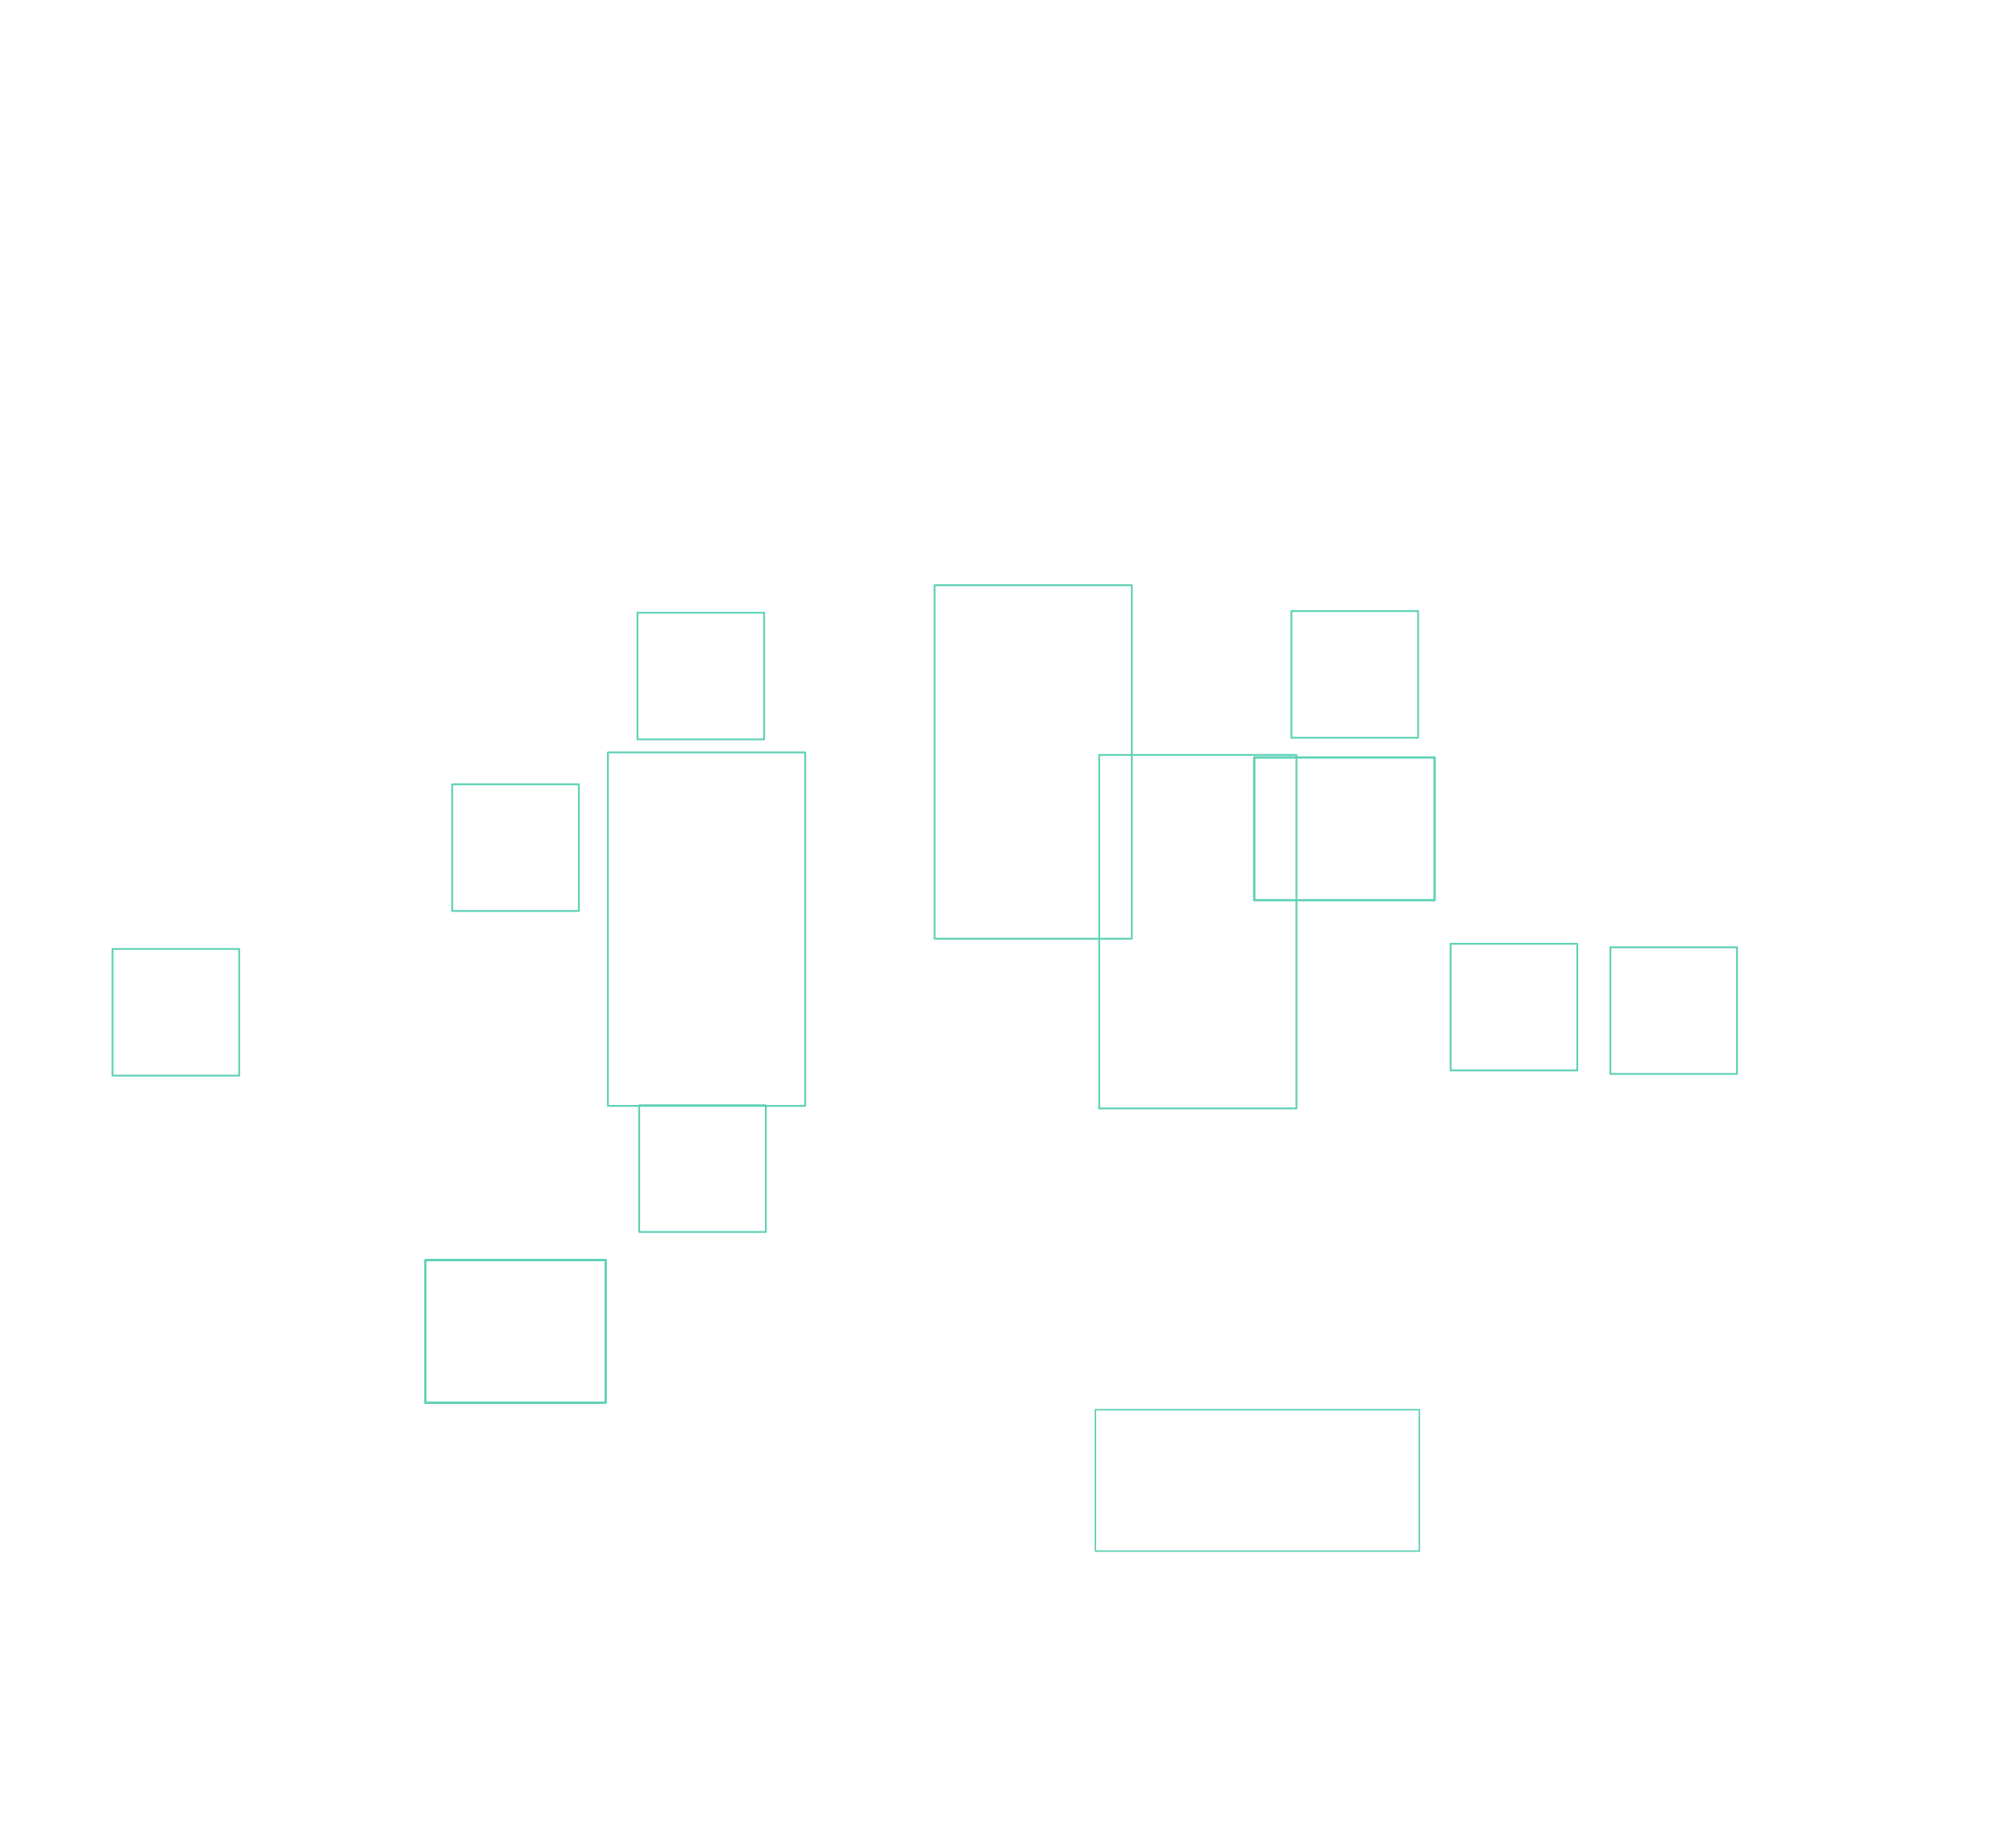
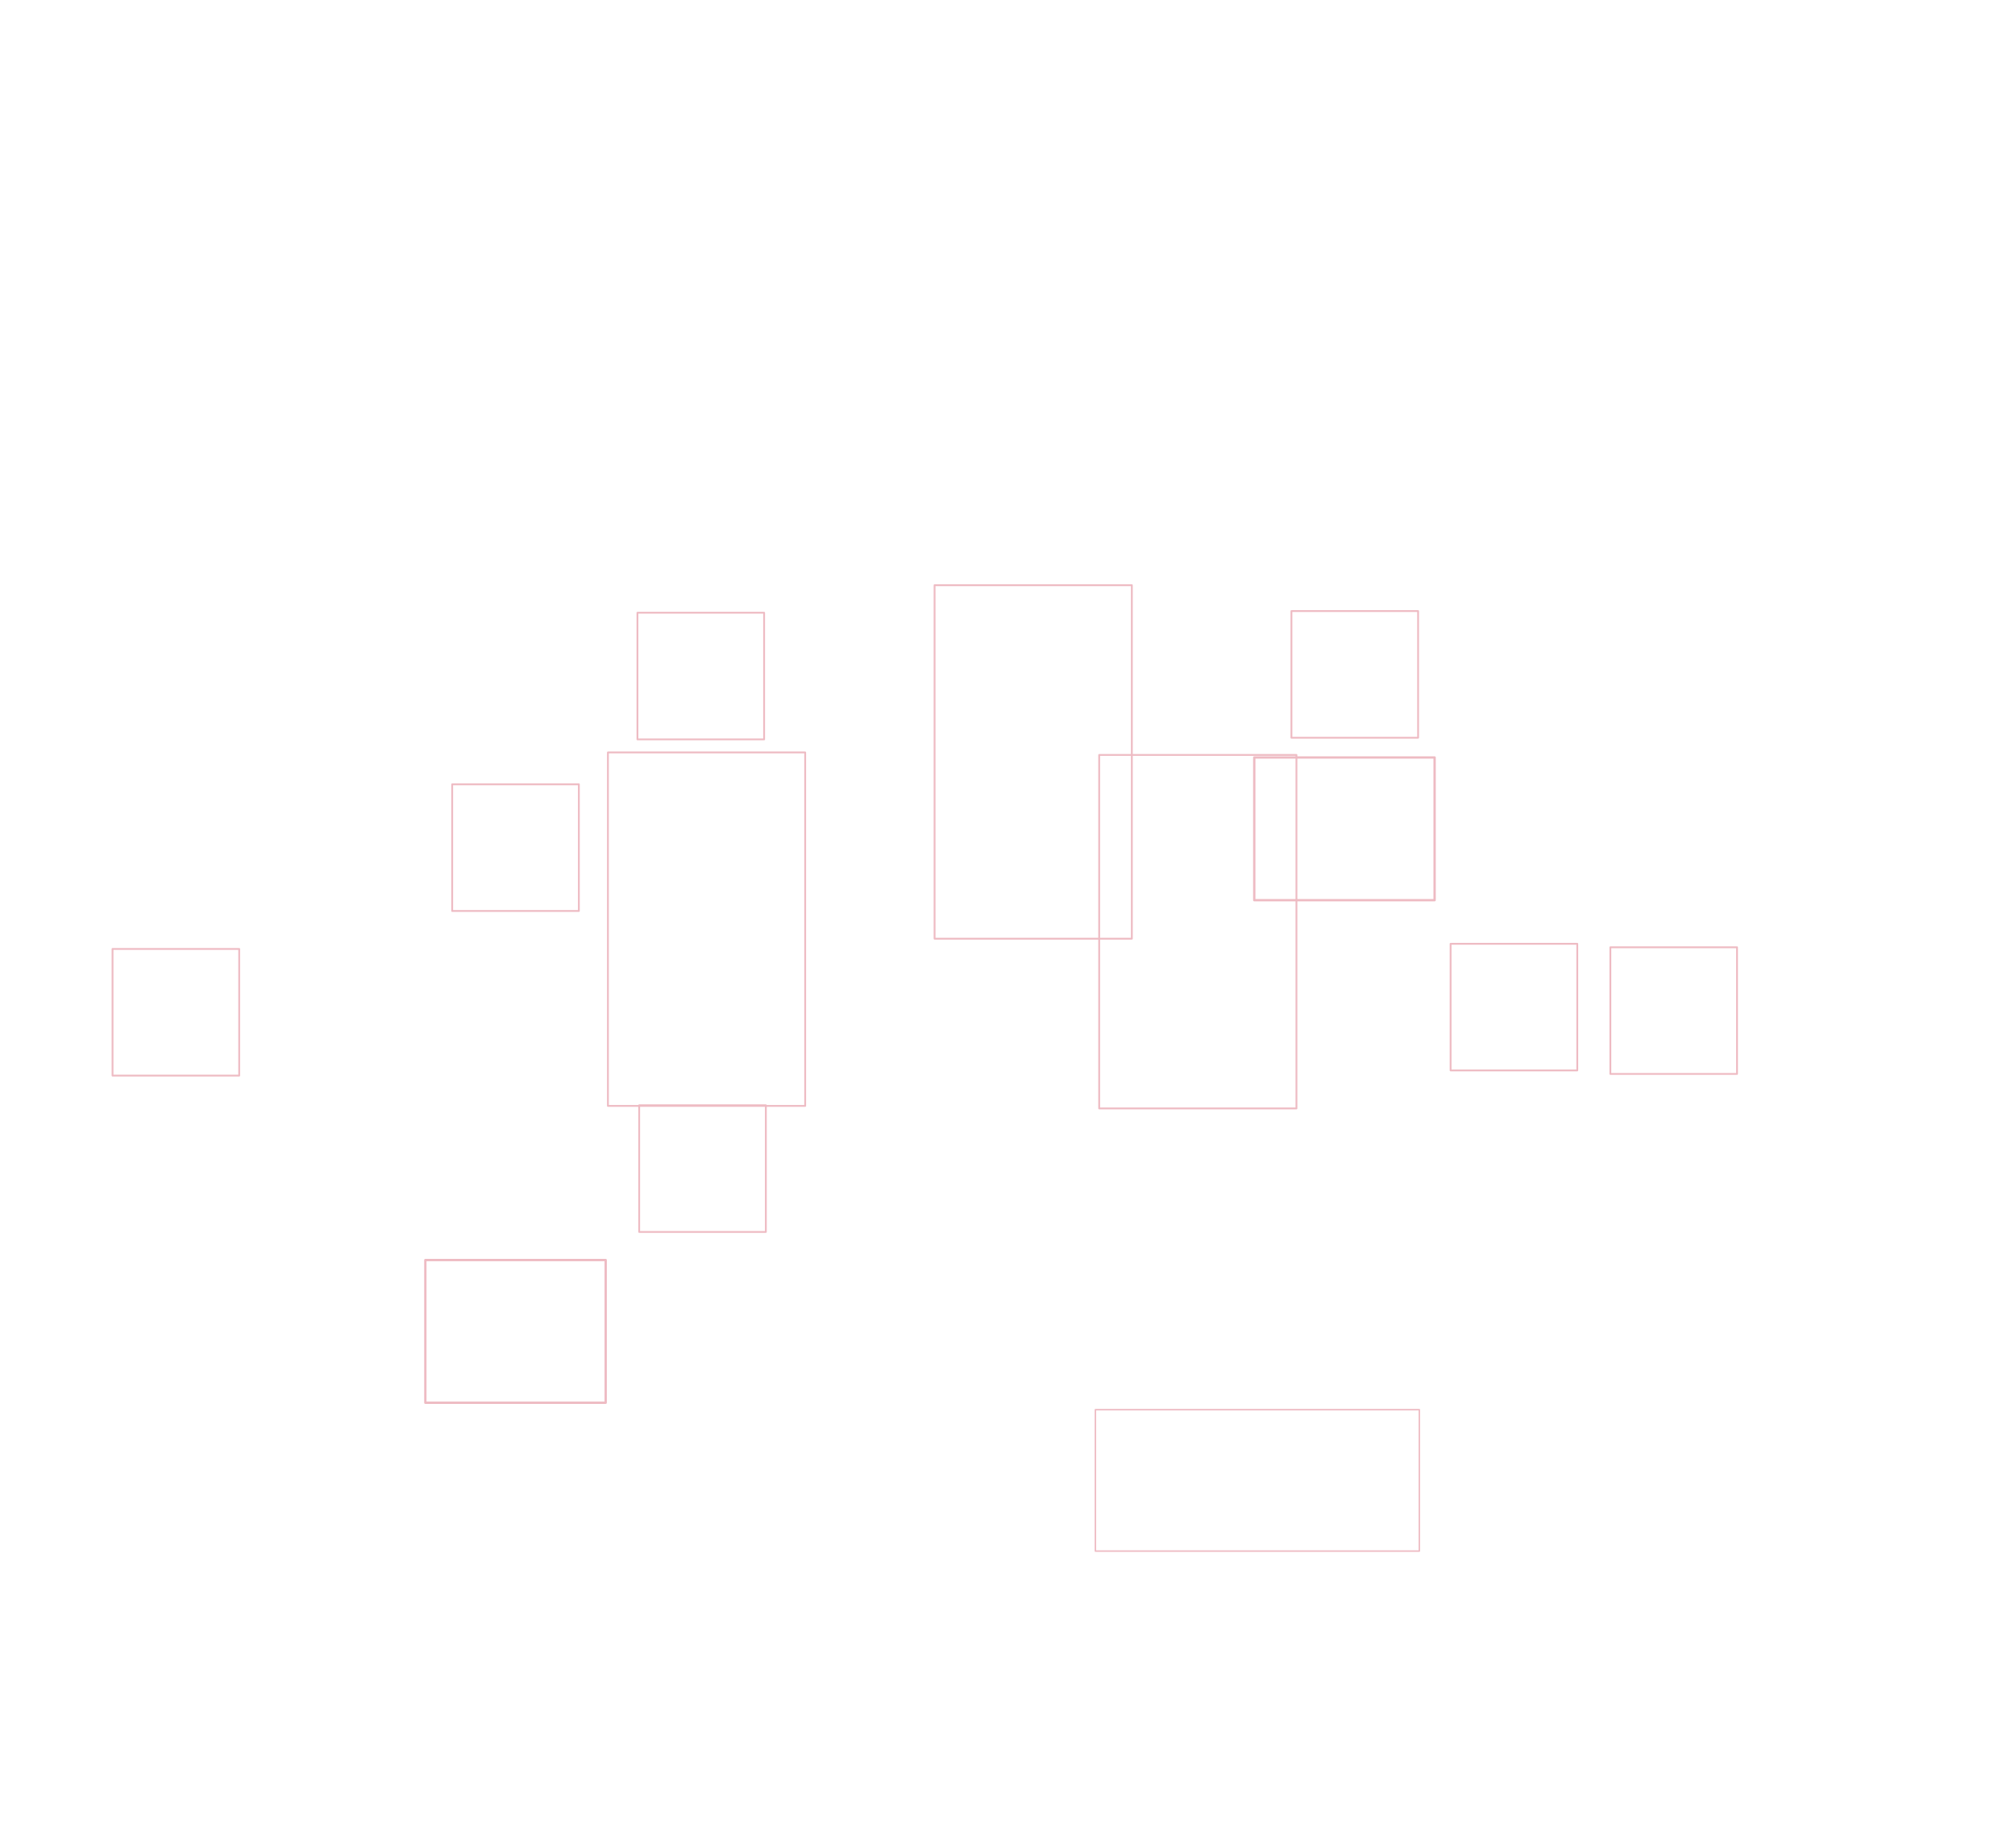
<svg xmlns="http://www.w3.org/2000/svg" width="615.29" height="564.22" version="1.1" viewBox="0 0 141.21 189.92">
  <rect x="-32.948" y="-7.1054e-15" width="207.11" height="189.92" fill-opacity="0" />
-   <g transform="translate(-33.881 -43.206)" fill="none" stroke="#5ed1b5" stroke-linejoin="round">
+   <g transform="translate(-33.881 -43.206)" fill="none" stroke="#eebbc3" stroke-linejoin="round">
    <g stroke-width=".188">
      <rect x="133.67" y="106.02" width="13.02" height="13.02" />
      <rect x="66.45" y="106.19" width="13.02" height="13.02" />
      <rect x="12.497" y="140.75" width="13.02" height="13.02" />
      <rect x="150.03" y="140.22" width="13.02" height="13.02" />
      <rect x="166.45" y="140.58" width="13.02" height="13.02" />
      <rect x="66.628" y="156.82" width="13.02" height="13.02" />
      <rect x="63.416" y="120.55" width="20.275" height="36.336" />
      <rect x="96.991" y="103.36" width="20.275" height="36.336" />
      <rect x="113.91" y="120.81" width="20.275" height="36.336" />
    </g>
    <rect x="113.52" y="188.11" width="33.296" height="14.539" stroke-width=".153" />
    <rect x="129.85" y="121.07" width="18.536" height="14.669" stroke-width=".239" />
    <rect x="44.65" y="172.73" width="18.536" height="14.669" stroke-width=".239" />
    <rect x="47.408" y="123.83" width="13.02" height="13.02" stroke-width=".188" />
  </g>
</svg>
